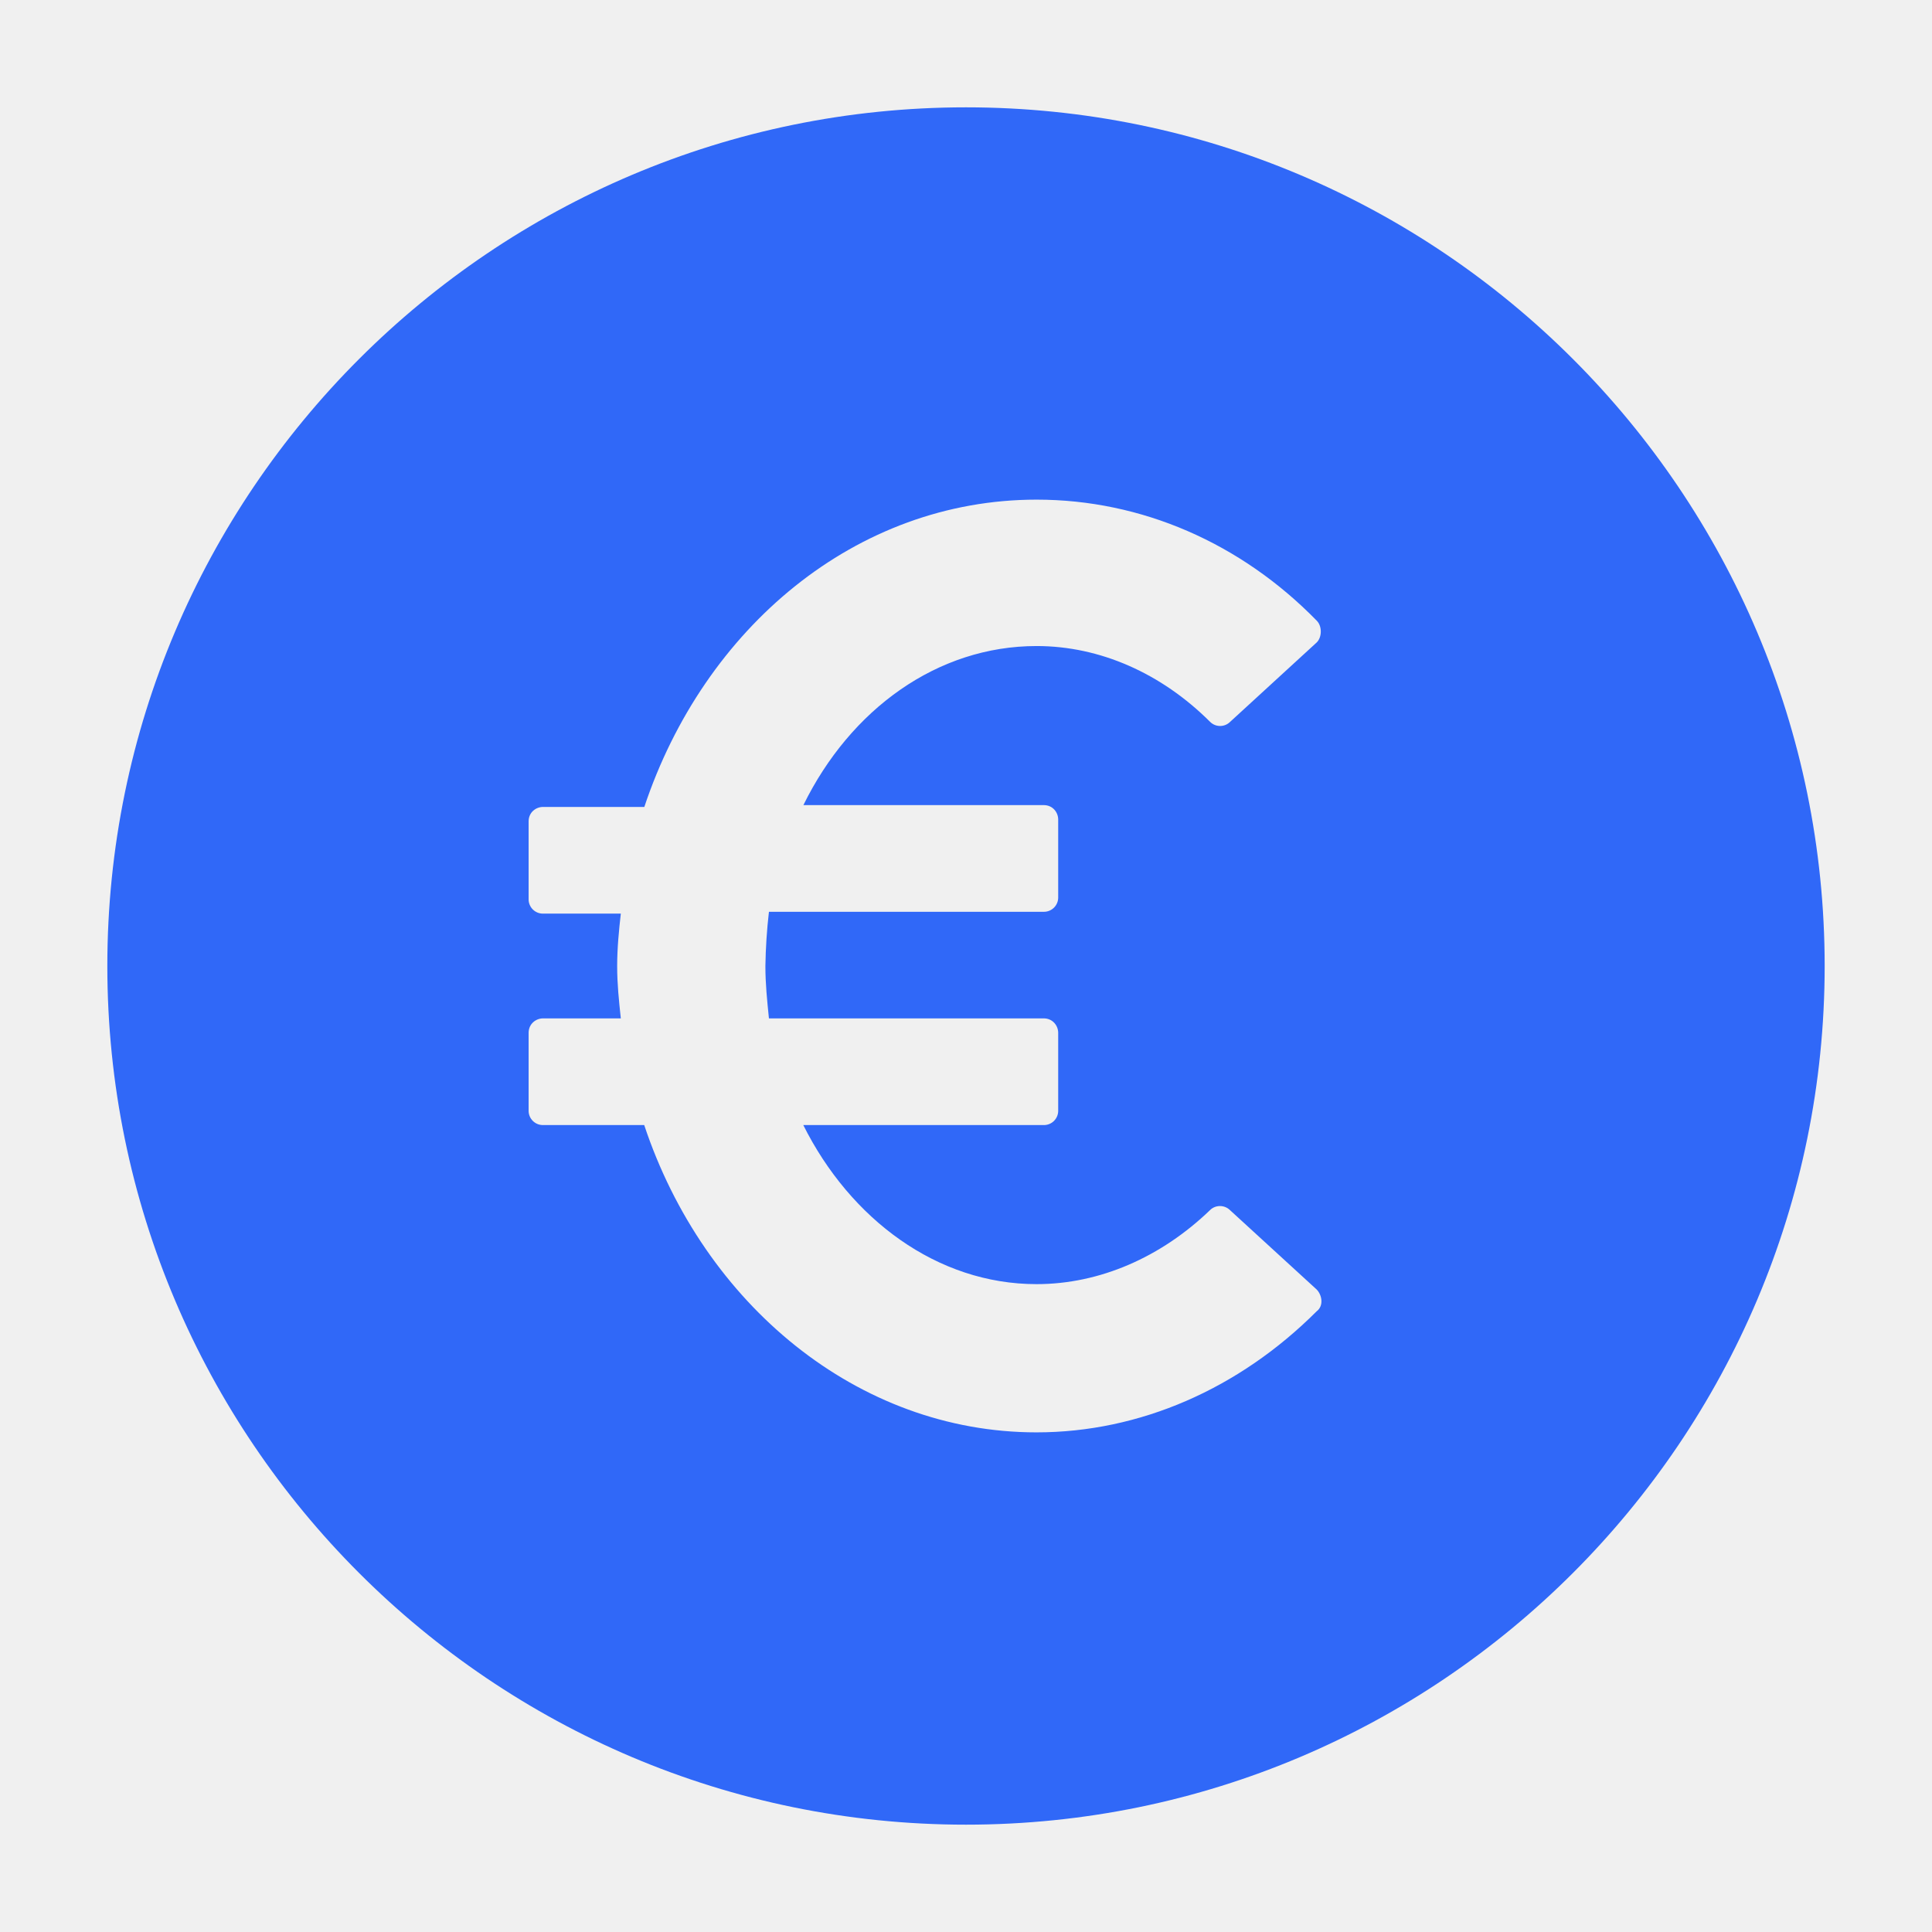
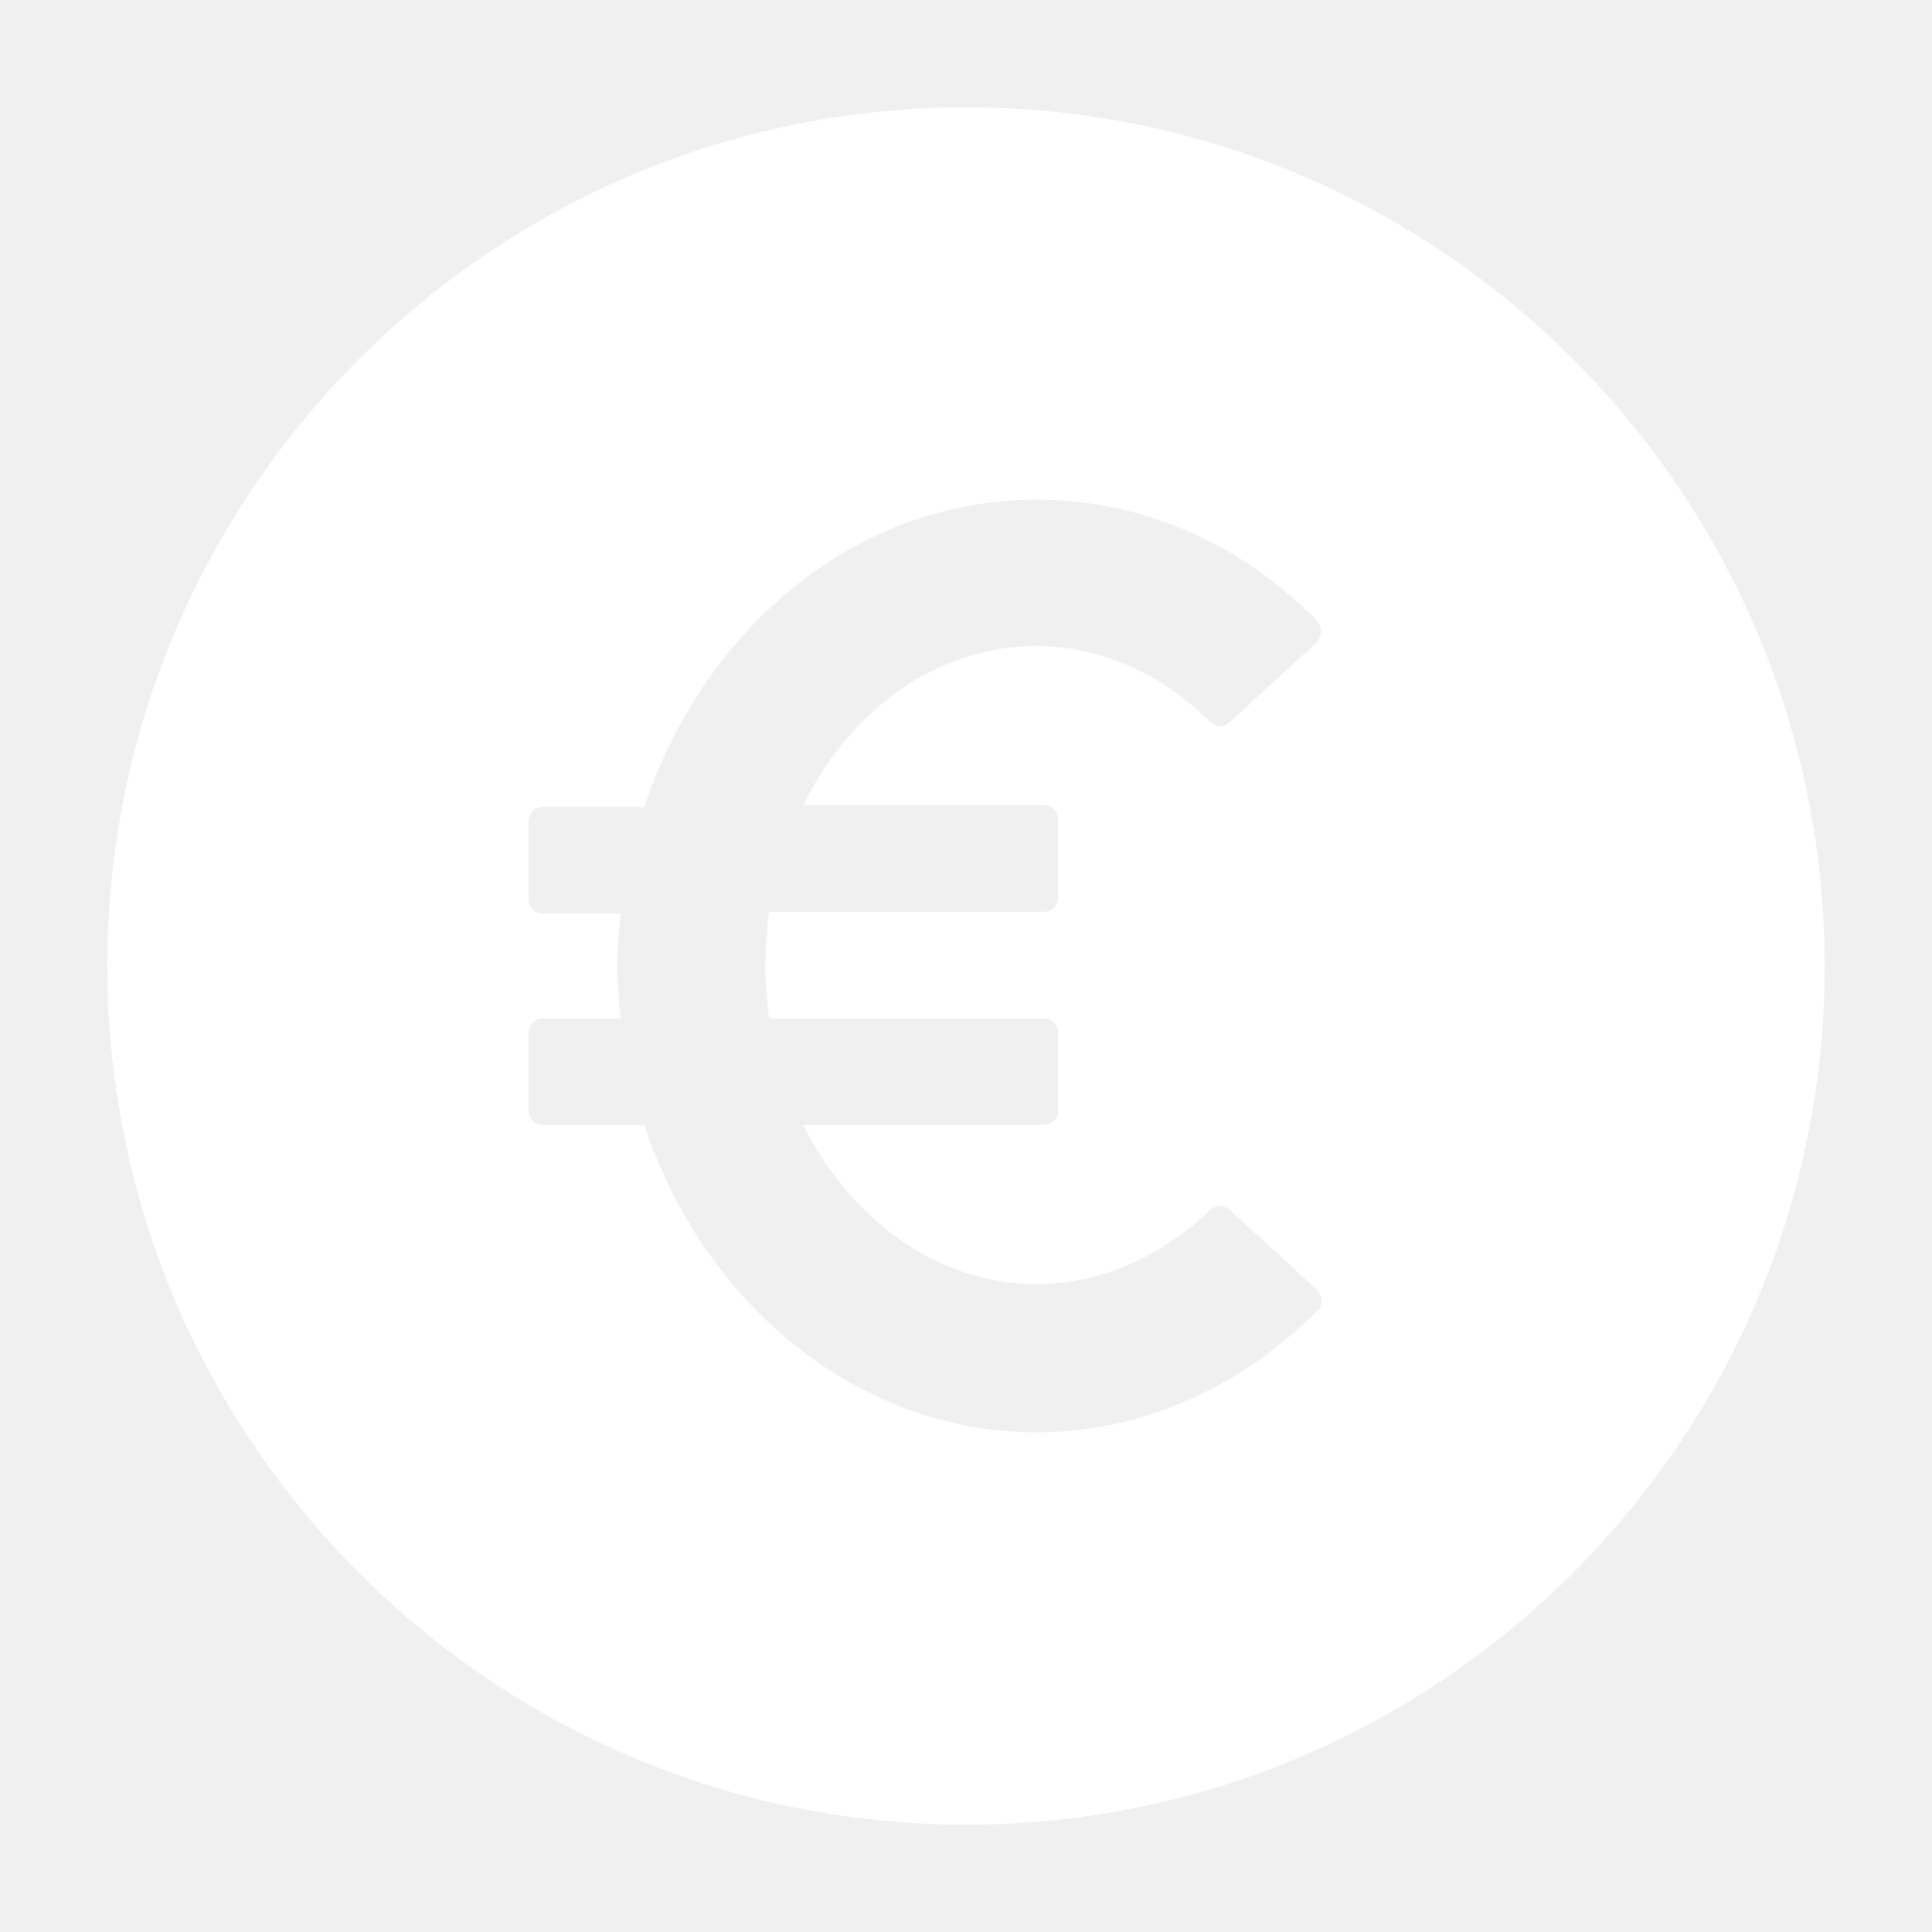
<svg xmlns="http://www.w3.org/2000/svg" width="18" height="18" fill="none">
-   <path d="M9 1C4.587 1 1 4.587 1 9s3.587 8 8 8 8-3.587 8-8-3.587-8-8-8zm.724 6.501c.084 0 .135.067.135.135v.724a.133.133 0 0 1-.135.135h-2.56A5.09 5.09 0 0 0 7.131 9c0 .168.016.32.033.488h2.56c.084 0 .135.068.135.135v.724a.133.133 0 0 1-.135.135h-2.24c.438.876 1.247 1.482 2.173 1.482.59 0 1.162-.252 1.617-.69.05-.05.134-.05.185 0l.808.74c.05.051.068.152 0 .203-.724.724-1.65 1.128-2.61 1.128-1.668 0-3.1-1.196-3.655-2.863H5.06a.133.133 0 0 1-.135-.135v-.724c0-.084.068-.135.135-.135h.724C5.766 9.32 5.75 9.168 5.75 9c0-.168.017-.337.034-.488H5.06a.133.133 0 0 1-.135-.135v-.724c0-.085.068-.135.135-.135h.943c.556-1.667 1.97-2.863 3.655-2.863.977 0 1.903.404 2.61 1.128.05.05.05.152 0 .202l-.808.741a.132.132 0 0 1-.185 0c-.455-.454-1.028-.707-1.617-.707-.926 0-1.735.59-2.173 1.482h2.24z" fill="#3068F8" />
+   <path d="M9 1C4.587 1 1 4.587 1 9s3.587 8 8 8 8-3.587 8-8-3.587-8-8-8zm.724 6.501c.084 0 .135.067.135.135v.724a.133.133 0 0 1-.135.135h-2.56A5.09 5.09 0 0 0 7.131 9c0 .168.016.32.033.488h2.56c.084 0 .135.068.135.135v.724a.133.133 0 0 1-.135.135h-2.24c.438.876 1.247 1.482 2.173 1.482.59 0 1.162-.252 1.617-.69.05-.05.134-.05.185 0l.808.74c.05.051.068.152 0 .203-.724.724-1.65 1.128-2.61 1.128-1.668 0-3.1-1.196-3.655-2.863H5.06a.133.133 0 0 1-.135-.135v-.724c0-.084.068-.135.135-.135h.724C5.766 9.32 5.75 9.168 5.75 9c0-.168.017-.337.034-.488H5.06a.133.133 0 0 1-.135-.135v-.724c0-.085.068-.135.135-.135h.943c.556-1.667 1.97-2.863 3.655-2.863.977 0 1.903.404 2.61 1.128.05.05.05.152 0 .202l-.808.741a.132.132 0 0 1-.185 0c-.455-.454-1.028-.707-1.617-.707-.926 0-1.735.59-2.173 1.482h2.24z" fill="#fff" />
</svg>
